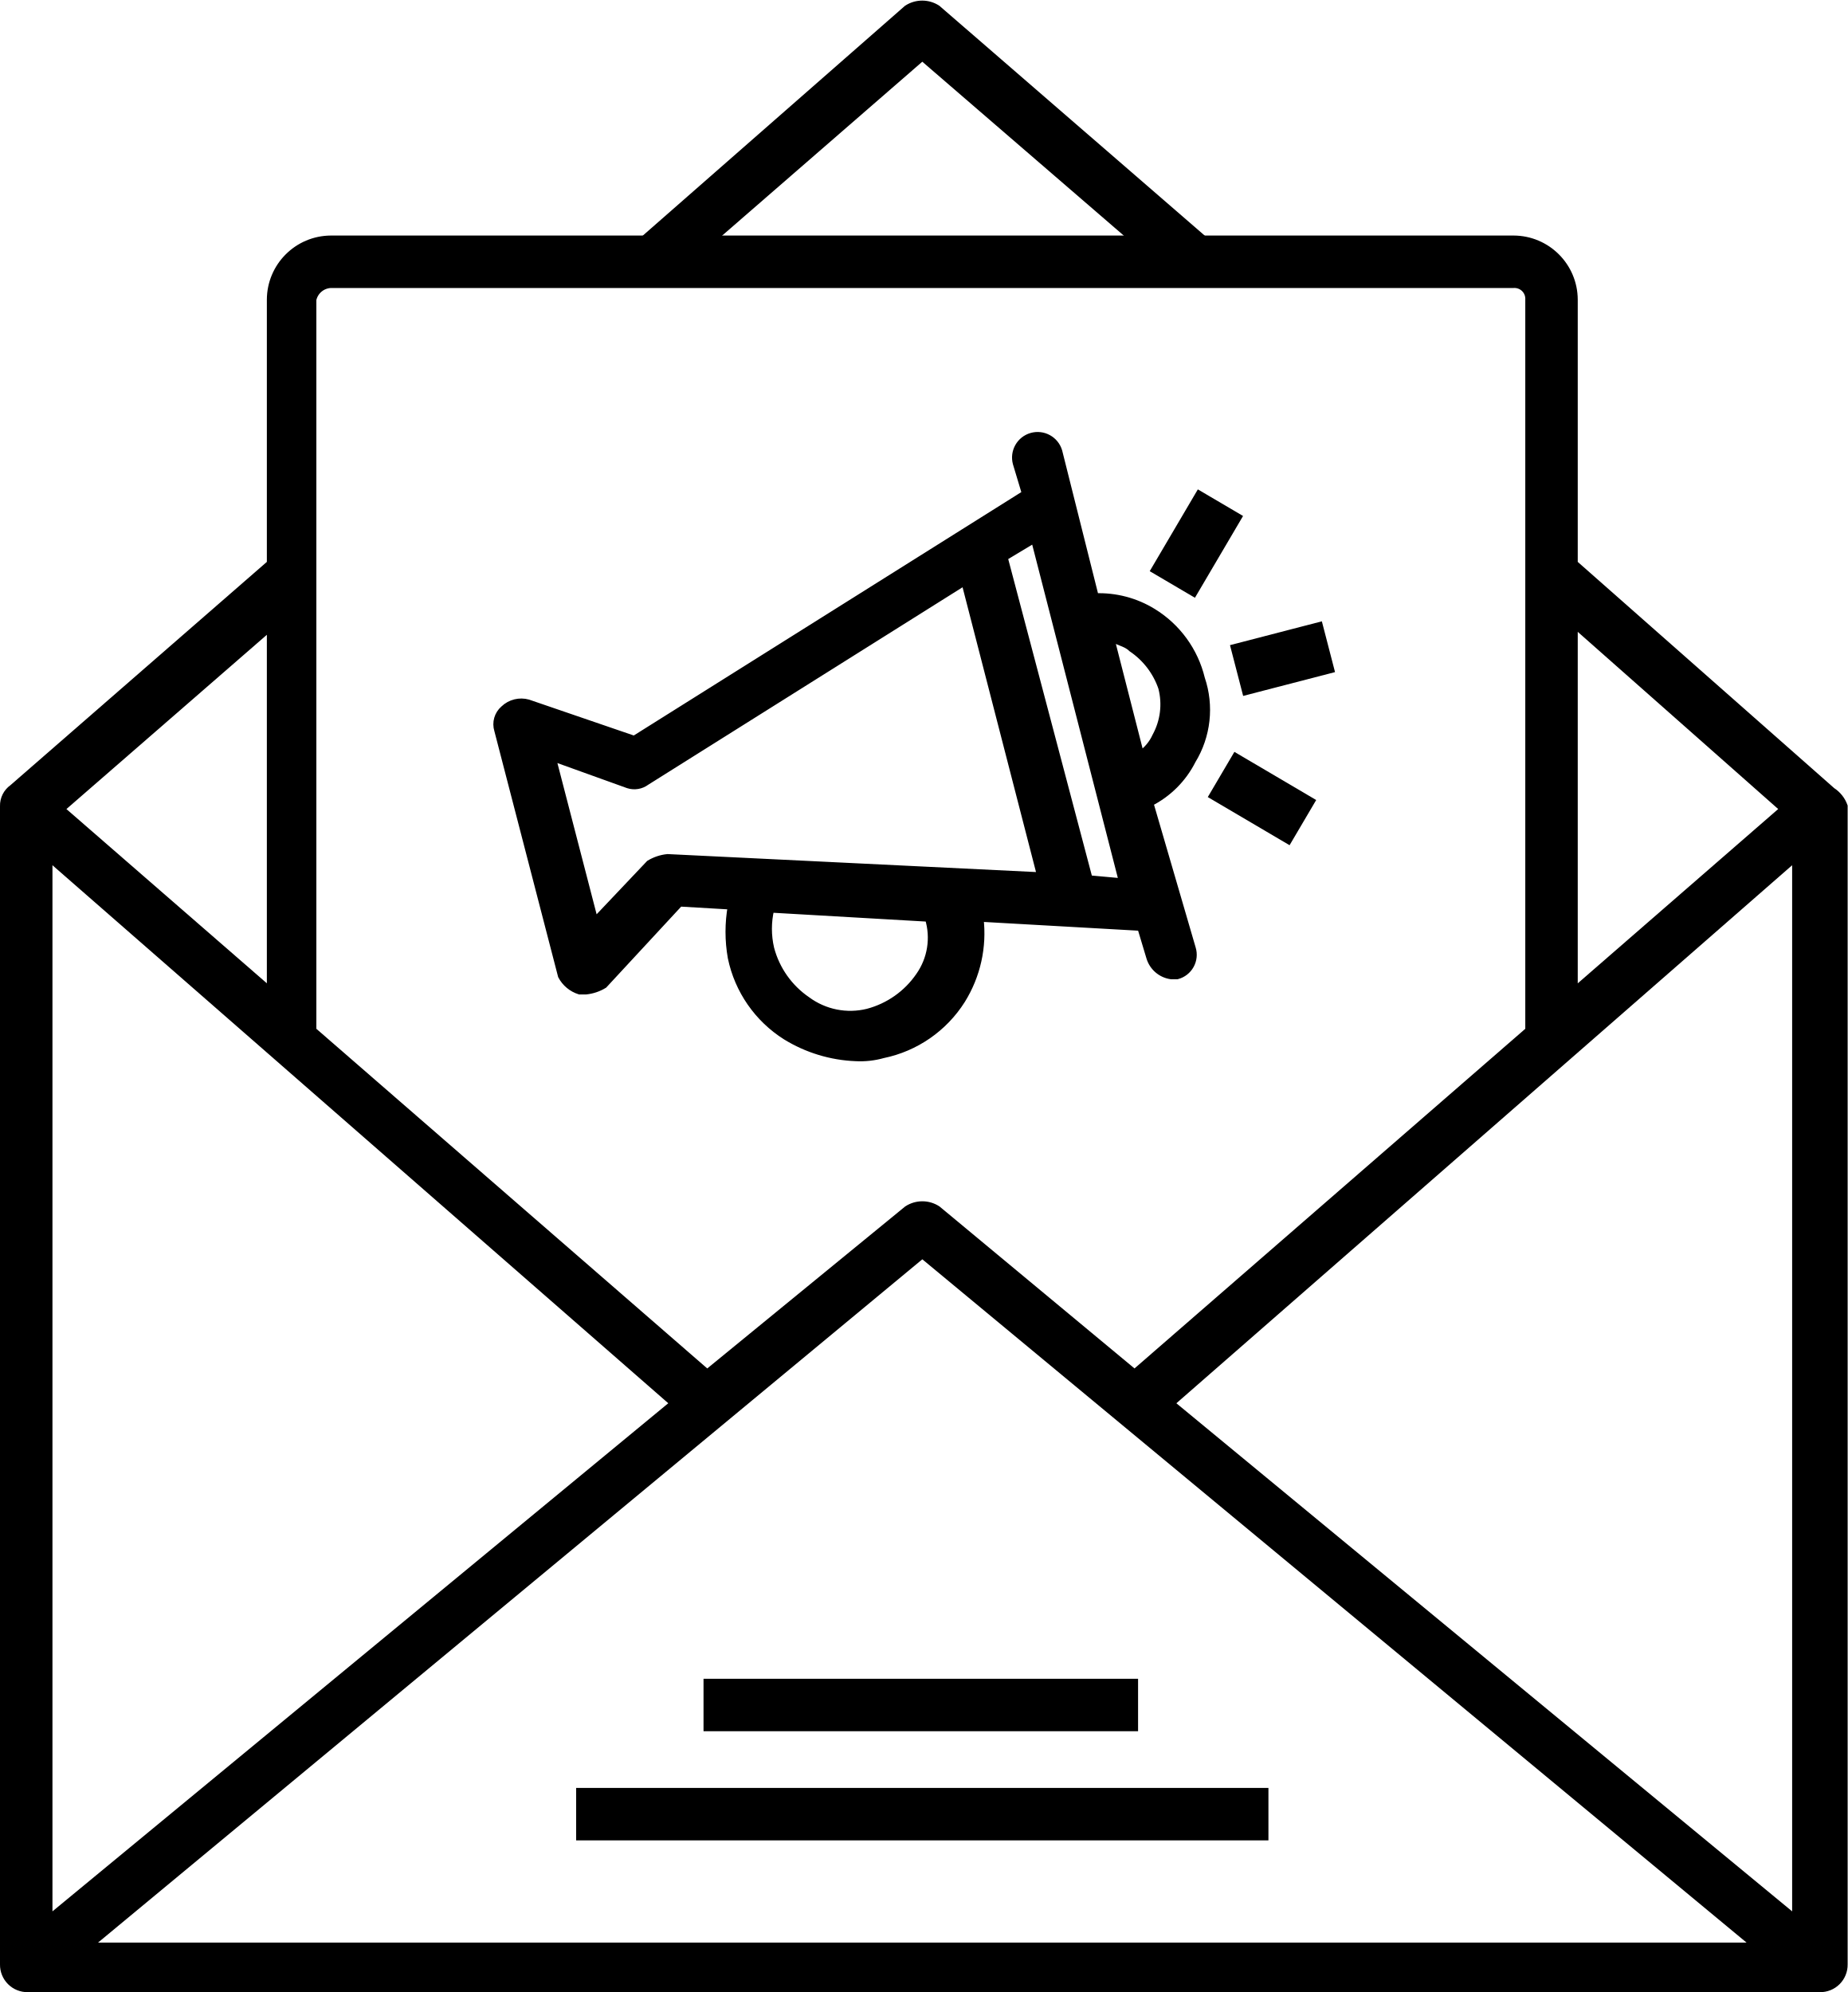
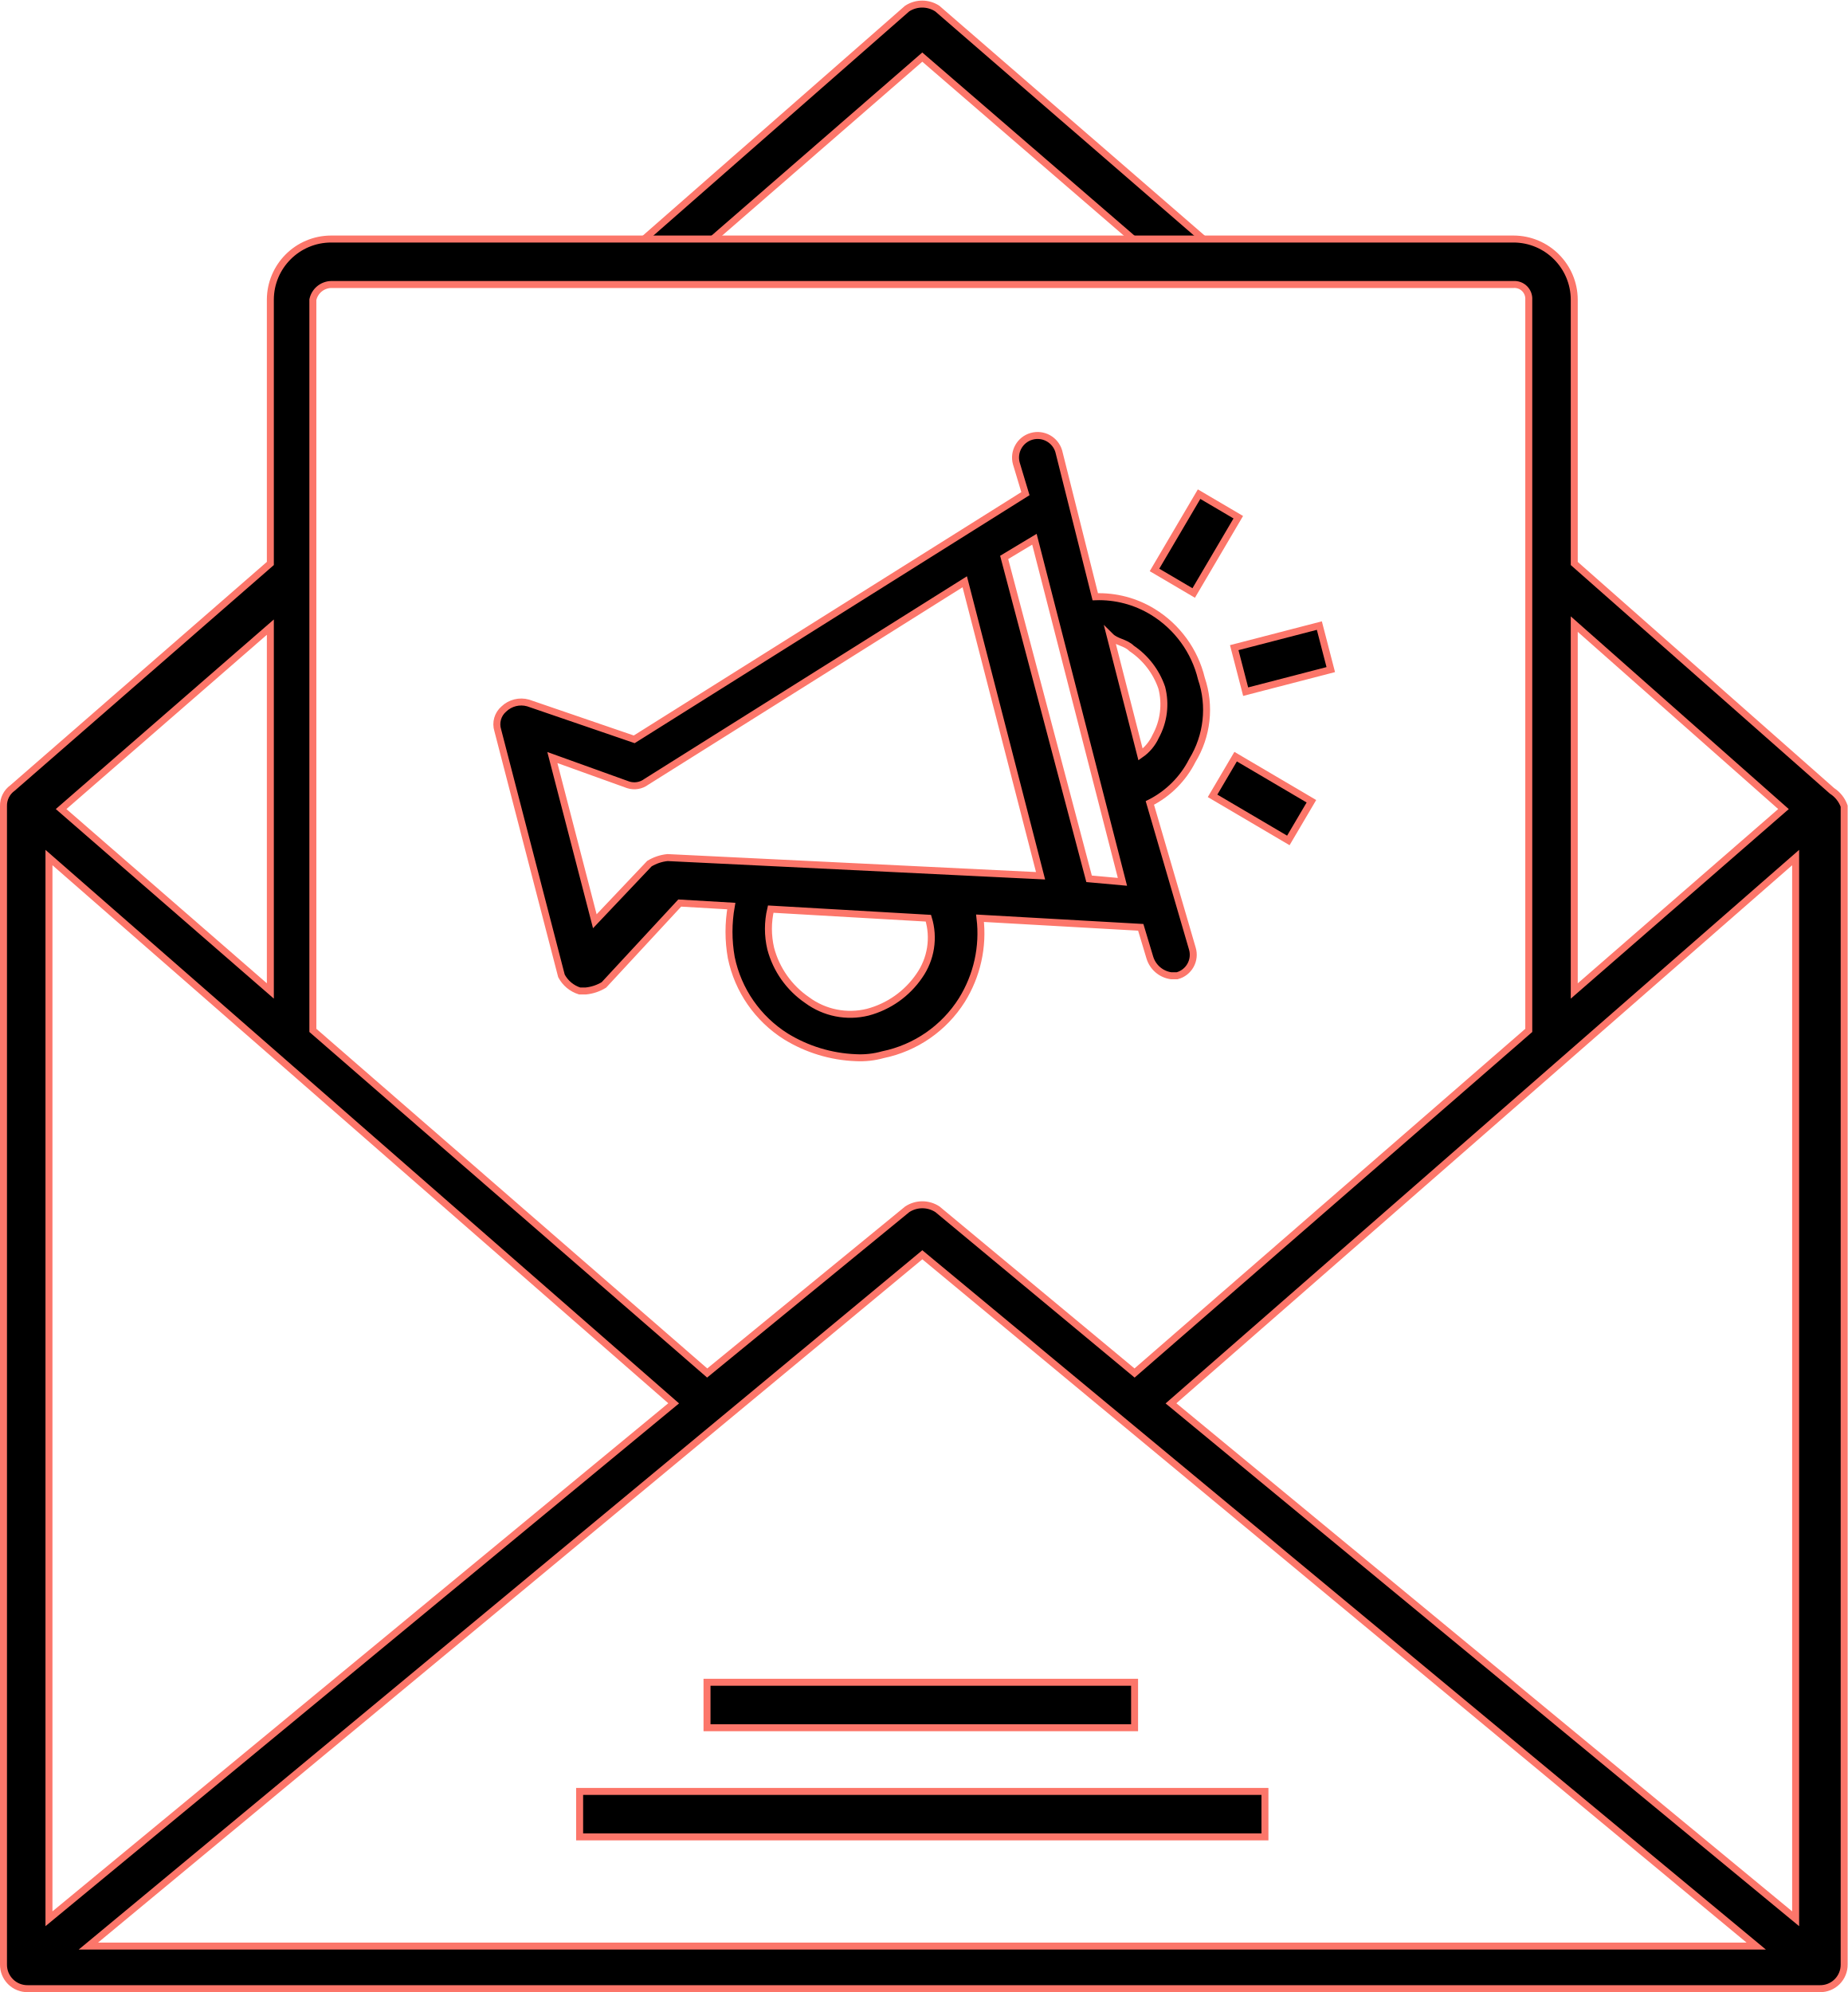
<svg xmlns="http://www.w3.org/2000/svg" width="79.428" height="85.645" viewBox="0 0 79.428 85.645">
  <g id="noun_Email_Marketing_986388" data-name="noun_Email Marketing_986388" transform="translate(-2.05 0.424)">
    <g id="Group_5164" data-name="Group 5164" transform="translate(2.2 -0.25)">
      <g id="Group_5162" data-name="Group 5162" transform="translate(27.245)">
-         <path id="Path_10204" data-name="Path 10204" d="M24.4,11.548l-1.3-1.434L34.7-.054a1.184,1.184,0,0,1,1.3,0L47.738,10.114l-1.3,1.434-1.564-1.3L35.354,2.031Z" transform="translate(-23.1 0.25)" stroke="#000" stroke-width="0.3" />
+         <path id="Path_10204" data-name="Path 10204" d="M24.4,11.548l-1.3-1.434L34.7-.054a1.184,1.184,0,0,1,1.3,0L47.738,10.114l-1.3,1.434-1.564-1.3L35.354,2.031Z" transform="translate(-23.1 0.25)" stroke="#FC766A" stroke-width="0.3" />
      </g>
      <g id="Group_5163" data-name="Group 5163" transform="translate(0 10.103)">
-         <path id="Path_10205" data-name="Path 10205" d="M22.032,37.864h.261a1.853,1.853,0,0,0,.782-.261l3.259-3.52,2.216.13a6.316,6.316,0,0,0,0,2.216A5.262,5.262,0,0,0,30.9,39.819a6.2,6.2,0,0,0,3,.913,3.609,3.609,0,0,0,1.173-.13,5.262,5.262,0,0,0,3.389-2.346,5.436,5.436,0,0,0,.782-3.52l6.909.391.391,1.3a1.118,1.118,0,0,0,.913.782h.261a.933.933,0,0,0,.652-1.173l-1.825-6.257a4.119,4.119,0,0,0,1.825-1.825,4.175,4.175,0,0,0,.391-3.52,4.639,4.639,0,0,0-2.086-2.868,4.424,4.424,0,0,0-2.477-.652L42.629,14.66a.949.949,0,0,0-1.825.521l.391,1.3L24.378,27.044l-4.563-1.564a1.083,1.083,0,0,0-1.043.261.864.864,0,0,0-.261.913l2.738,10.559A1.335,1.335,0,0,0,22.032,37.864Zm14.6-.652a3.887,3.887,0,0,1-2.216,1.564,3.122,3.122,0,0,1-2.607-.521,3.887,3.887,0,0,1-1.564-2.216,3.721,3.721,0,0,1,0-1.695l6.779.391A2.854,2.854,0,0,1,36.632,37.212Zm9.125-14.079a3.337,3.337,0,0,1,1.3,1.695,2.859,2.859,0,0,1-.261,2.086,1.916,1.916,0,0,1-.652.782l-1.3-5.084C45.105,22.872,45.5,22.872,45.757,23.133Zm-.391,10.038-1.434-.13-3.65-13.818,1.3-.782ZM24.117,29a.862.862,0,0,0,.782-.13l13.688-8.6L41.846,32.91l-16.034-.782a1.853,1.853,0,0,0-.782.261l-2.346,2.477-1.825-7.039Z" transform="translate(2.737 -5.534)" stroke="#000" stroke-width="0.3" />
-         <rect id="Rectangle_666" data-name="Rectangle 666" width="3.78" height="1.955" transform="matrix(-0.968, 0.251, -0.251, -0.968, 57.059, 18.512)" stroke="#000" stroke-width="0.3" />
-         <rect id="Rectangle_667" data-name="Rectangle 667" width="1.955" height="3.78" transform="translate(51.398 10.969) rotate(30.47)" stroke="#000" stroke-width="0.3" />
-         <rect id="Rectangle_668" data-name="Rectangle 668" width="3.78" height="1.955" transform="translate(55.235 25.857) rotate(-149.517)" stroke="#000" stroke-width="0.3" />
-         <path id="Path_10206" data-name="Path 10206" d="M80.807,31.226,69.726,21.449V10.107A2.615,2.615,0,0,0,67.119,7.5H16.279a2.615,2.615,0,0,0-2.607,2.607V21.449L2.591,31.1a.929.929,0,0,0-.391.782v49.8a1.028,1.028,0,0,0,1.043,1.043H80.286a1.028,1.028,0,0,0,1.043-1.043v-49.8A1.3,1.3,0,0,0,80.807,31.226ZM31.01,57.558,4.155,79.719V34.093ZM41.7,51.171,77.548,80.893H5.85Zm10.69,6.388L79.243,34.093V79.719ZM78.721,32.008l-8.995,7.822V24.056ZM16.279,9.455h50.84a.616.616,0,0,1,.652.652V41.524L50.824,56.255l-8.473-7.039a1.184,1.184,0,0,0-1.3,0l-8.6,7.039L15.5,41.524V10.107A.826.826,0,0,1,16.279,9.455ZM13.672,39.829,4.677,32.008l8.995-7.822Z" transform="translate(-2.2 -7.5)" stroke="#000" stroke-width="0.3" />
-         <rect id="Rectangle_669" data-name="Rectangle 669" width="29.461" height="1.955" transform="translate(24.768 66.744)" stroke="#000" stroke-width="0.3" />
-         <rect id="Rectangle_670" data-name="Rectangle 670" width="18.381" height="1.955" transform="translate(30.244 62.051)" stroke="#000" stroke-width="0.3" />
+         <path id="Path_10205" data-name="Path 10205" d="M22.032,37.864h.261a1.853,1.853,0,0,0,.782-.261l3.259-3.52,2.216.13a6.316,6.316,0,0,0,0,2.216A5.262,5.262,0,0,0,30.9,39.819a6.2,6.2,0,0,0,3,.913,3.609,3.609,0,0,0,1.173-.13,5.262,5.262,0,0,0,3.389-2.346,5.436,5.436,0,0,0,.782-3.52l6.909.391.391,1.3a1.118,1.118,0,0,0,.913.782h.261a.933.933,0,0,0,.652-1.173l-1.825-6.257a4.119,4.119,0,0,0,1.825-1.825,4.175,4.175,0,0,0,.391-3.52,4.639,4.639,0,0,0-2.086-2.868,4.424,4.424,0,0,0-2.477-.652L42.629,14.66a.949.949,0,0,0-1.825.521l.391,1.3L24.378,27.044l-4.563-1.564a1.083,1.083,0,0,0-1.043.261.864.864,0,0,0-.261.913l2.738,10.559A1.335,1.335,0,0,0,22.032,37.864Zm14.6-.652a3.887,3.887,0,0,1-2.216,1.564,3.122,3.122,0,0,1-2.607-.521,3.887,3.887,0,0,1-1.564-2.216,3.721,3.721,0,0,1,0-1.695l6.779.391A2.854,2.854,0,0,1,36.632,37.212Zm9.125-14.079a3.337,3.337,0,0,1,1.3,1.695,2.859,2.859,0,0,1-.261,2.086,1.916,1.916,0,0,1-.652.782l-1.3-5.084C45.105,22.872,45.5,22.872,45.757,23.133Zm-.391,10.038-1.434-.13-3.65-13.818,1.3-.782ZM24.117,29a.862.862,0,0,0,.782-.13l13.688-8.6L41.846,32.91l-16.034-.782a1.853,1.853,0,0,0-.782.261l-2.346,2.477-1.825-7.039Z" transform="translate(2.737 -5.534)" stroke="#FC766A" stroke-width="0.3" />
+         <rect id="Rectangle_666" data-name="Rectangle 666" width="3.78" height="1.955" transform="matrix(-0.968, 0.251, -0.251, -0.968, 57.059, 18.512)" stroke="#FC766A" stroke-width="0.3" />
+         <rect id="Rectangle_667" data-name="Rectangle 667" width="1.955" height="3.78" transform="translate(51.398 10.969) rotate(30.47)" stroke="#FC766A" stroke-width="0.3" />
+         <rect id="Rectangle_668" data-name="Rectangle 668" width="3.78" height="1.955" transform="translate(55.235 25.857) rotate(-149.517)" stroke="#FC766A" stroke-width="0.3" />
+         <path id="Path_10206" data-name="Path 10206" d="M80.807,31.226,69.726,21.449V10.107A2.615,2.615,0,0,0,67.119,7.5H16.279a2.615,2.615,0,0,0-2.607,2.607V21.449L2.591,31.1a.929.929,0,0,0-.391.782v49.8a1.028,1.028,0,0,0,1.043,1.043H80.286a1.028,1.028,0,0,0,1.043-1.043v-49.8A1.3,1.3,0,0,0,80.807,31.226ZM31.01,57.558,4.155,79.719V34.093ZM41.7,51.171,77.548,80.893H5.85Zm10.69,6.388L79.243,34.093V79.719ZM78.721,32.008l-8.995,7.822V24.056ZM16.279,9.455h50.84a.616.616,0,0,1,.652.652V41.524L50.824,56.255l-8.473-7.039a1.184,1.184,0,0,0-1.3,0l-8.6,7.039L15.5,41.524V10.107A.826.826,0,0,1,16.279,9.455ZM13.672,39.829,4.677,32.008l8.995-7.822Z" transform="translate(-2.2 -7.5)" stroke="#FC766A" stroke-width="0.3" />
+         <rect id="Rectangle_669" data-name="Rectangle 669" width="29.461" height="1.955" transform="translate(24.768 66.744)" stroke="#FC766A" stroke-width="0.3" />
+         <rect id="Rectangle_670" data-name="Rectangle 670" width="18.381" height="1.955" transform="translate(30.244 62.051)" stroke="#FC766A" stroke-width="0.3" />
      </g>
    </g>
  </g>
</svg>
